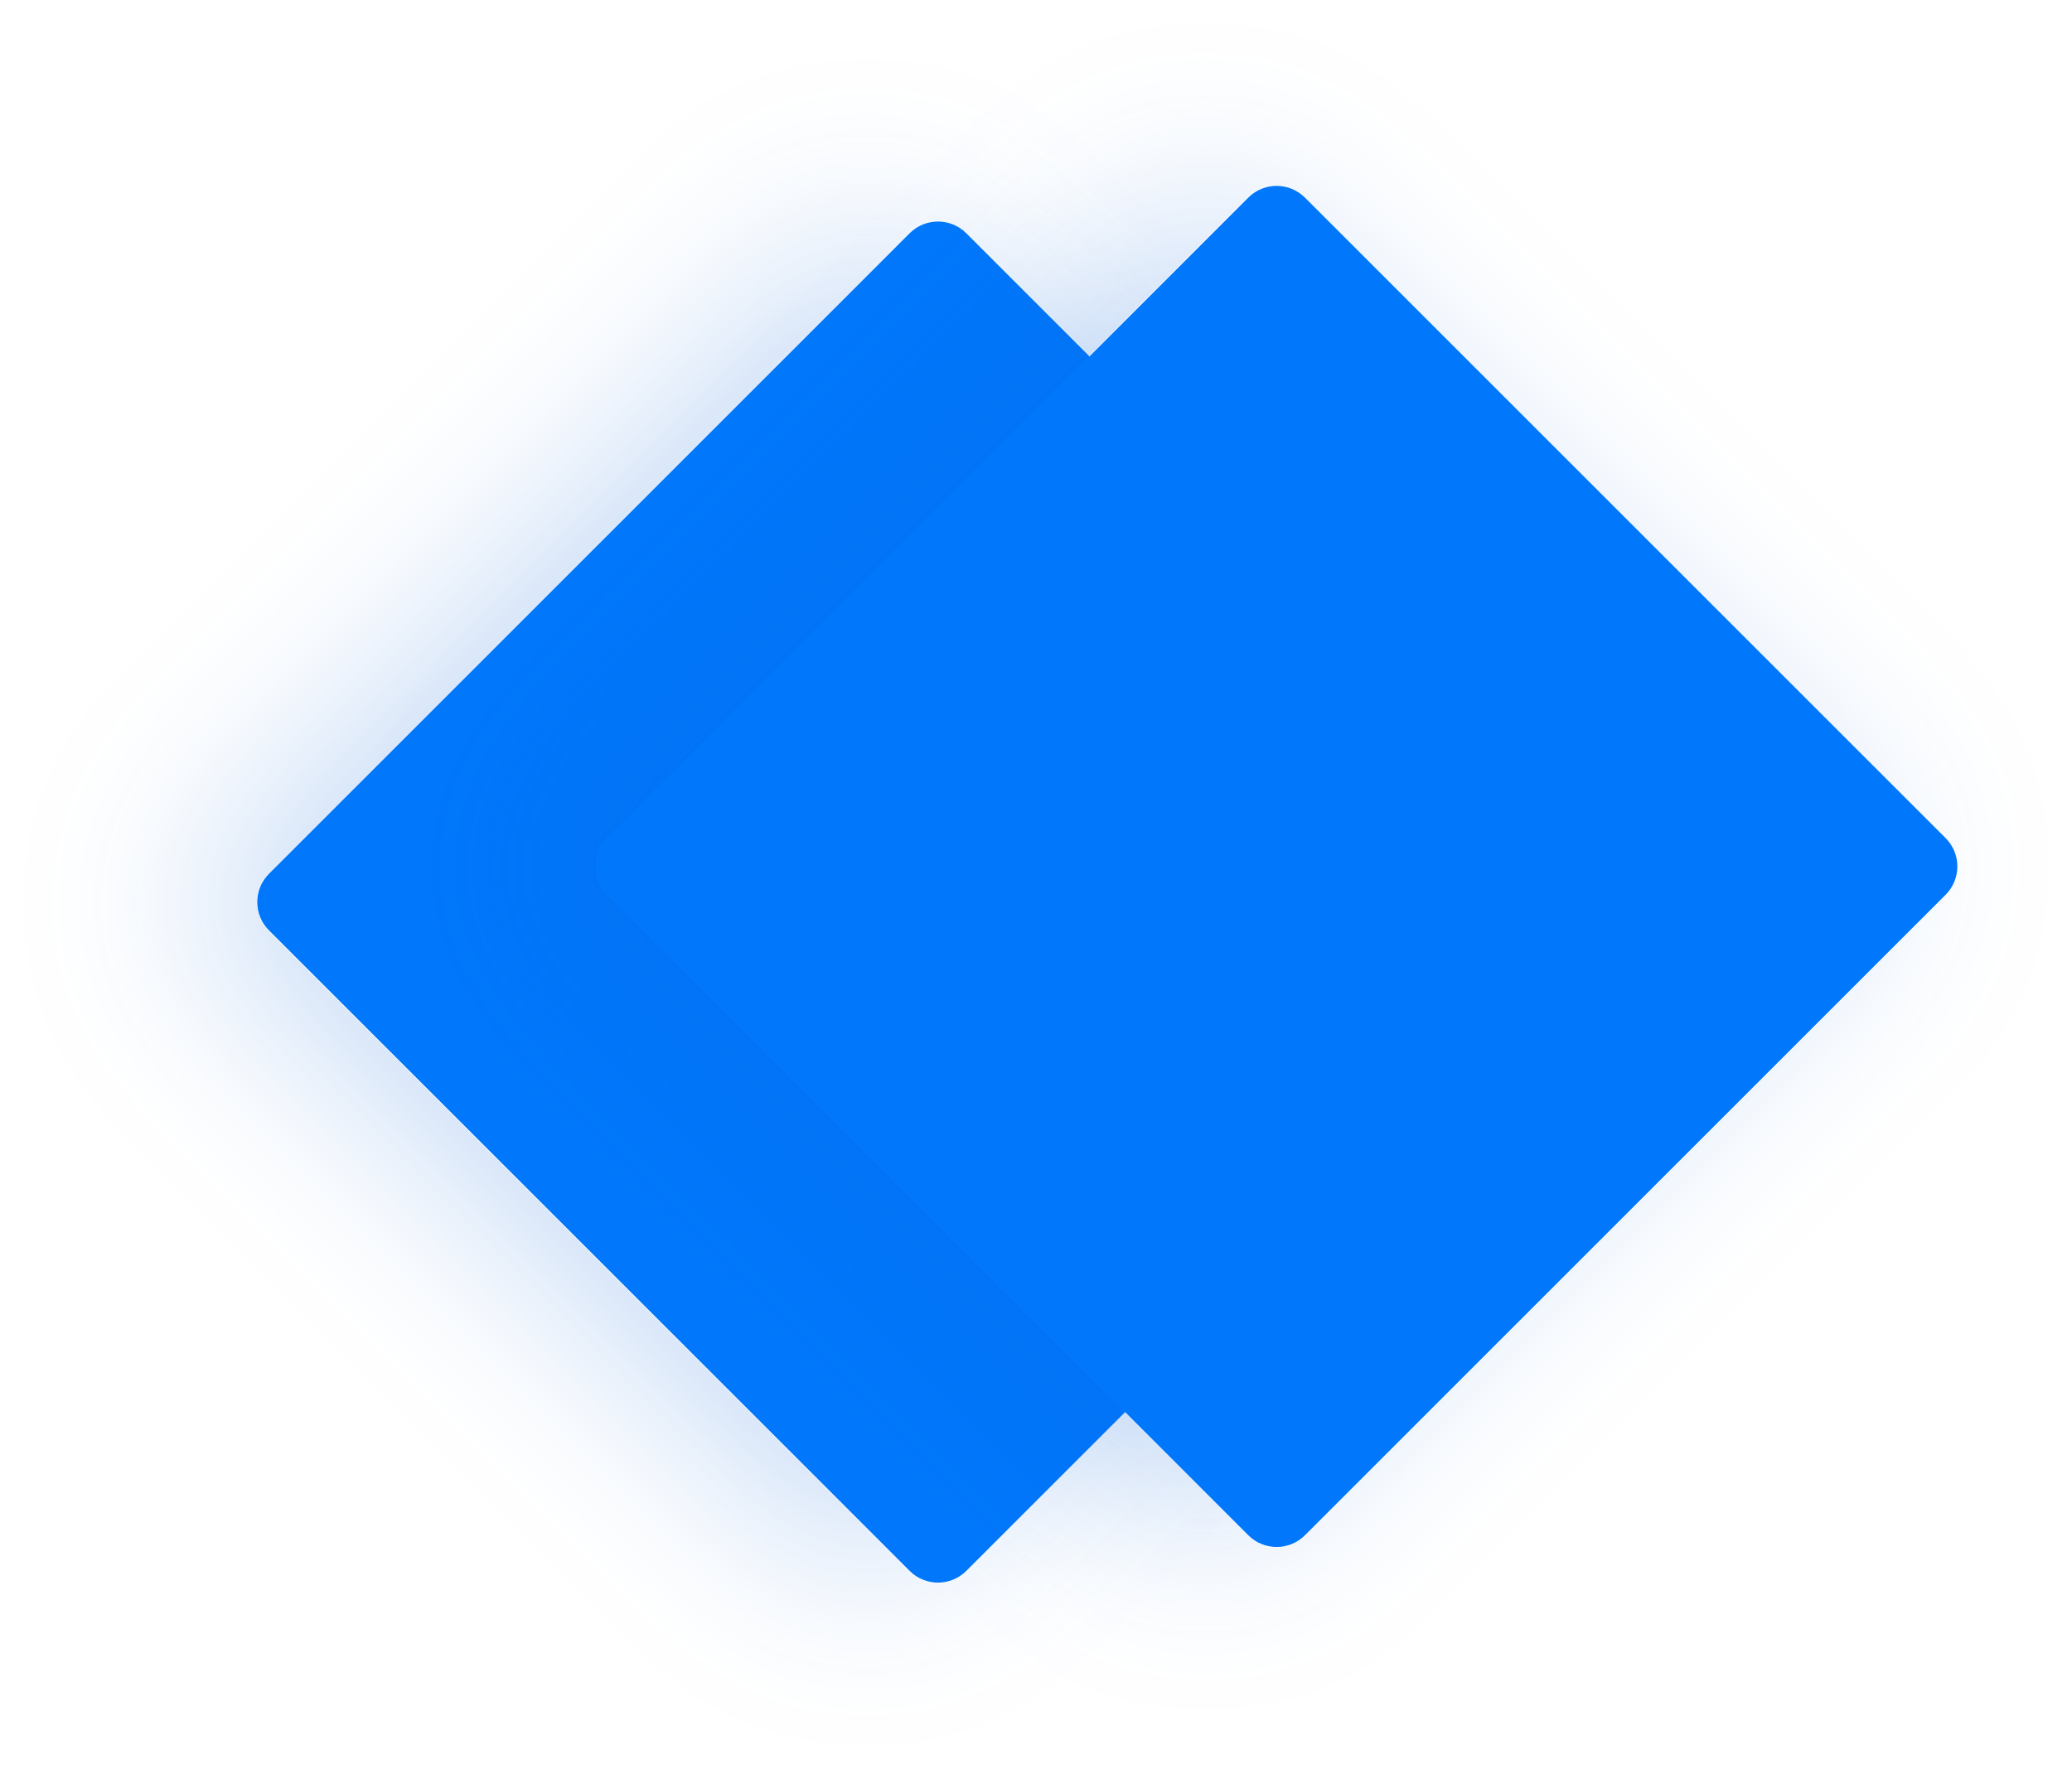
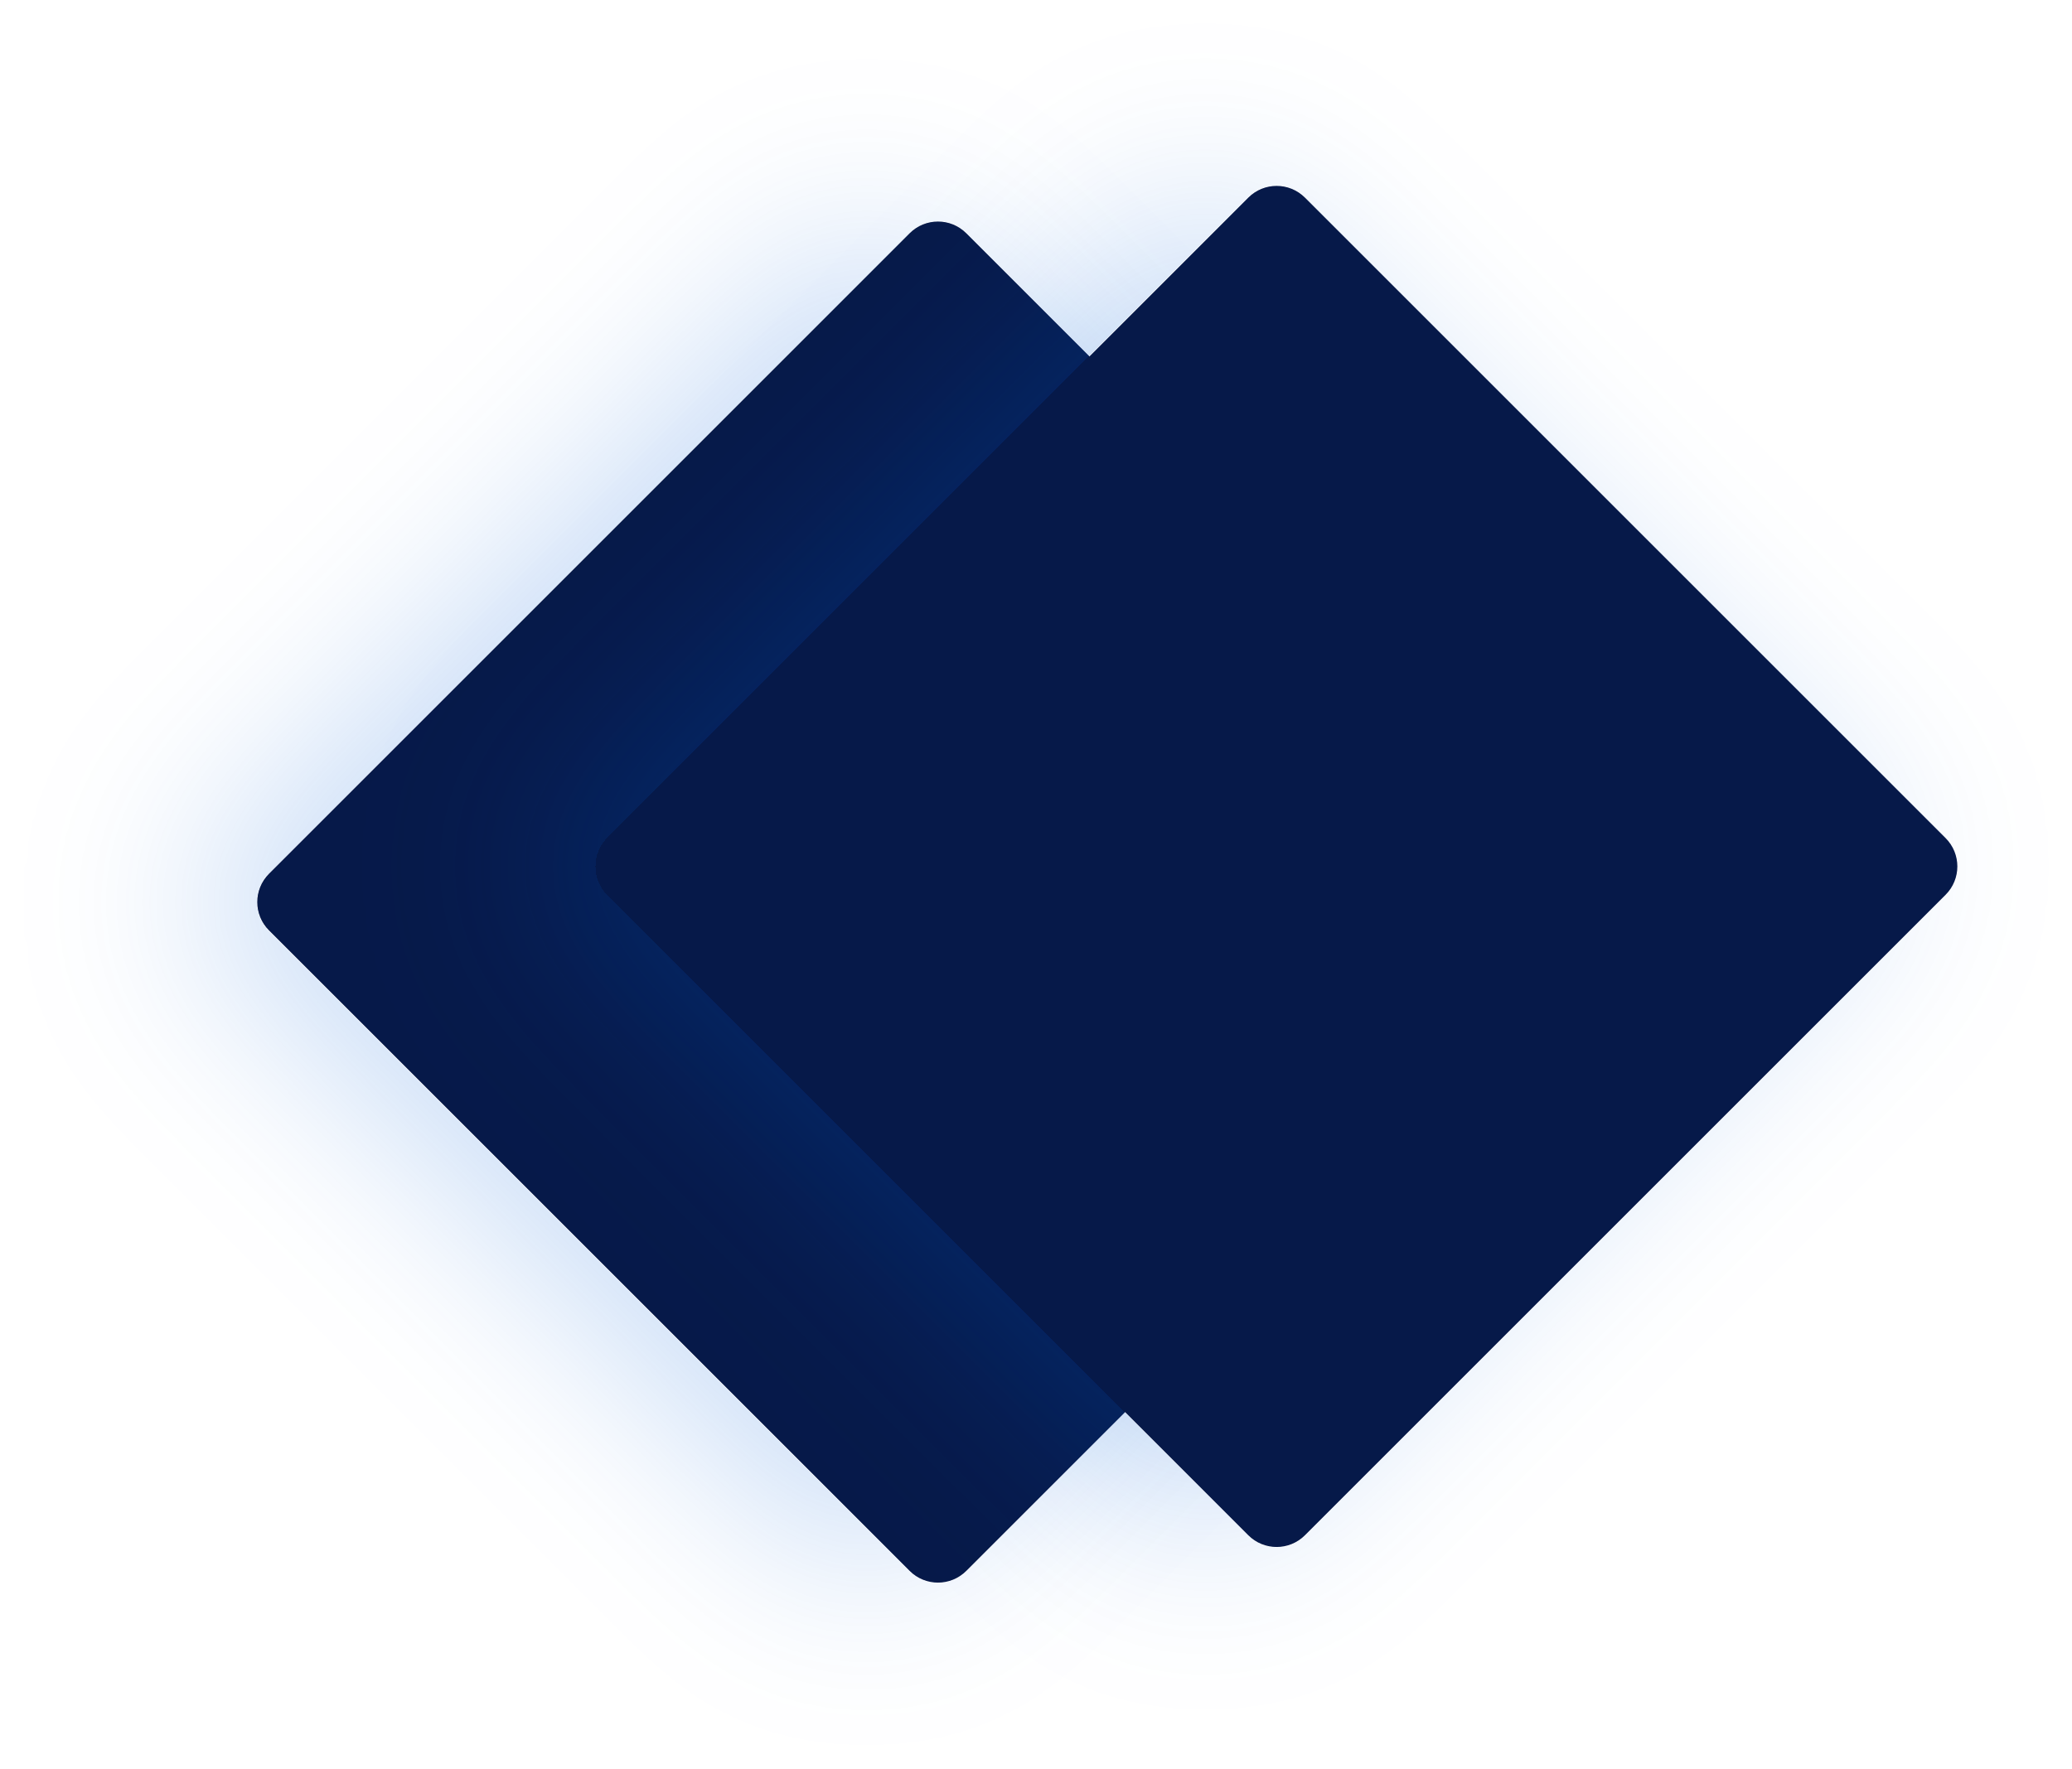
<svg xmlns="http://www.w3.org/2000/svg" width="465" height="397" viewBox="0 0 465 397" fill="none">
  <g filter="url(#filter0_d_766_2471)">
-     <path d="M204.136 52.364C207.651 48.849 213.349 48.849 216.864 52.364L360.636 196.136C364.151 199.651 364.151 205.349 360.636 208.864L216.864 352.636C213.349 356.151 207.651 356.151 204.136 352.636L60.364 208.864C56.849 205.349 56.849 199.651 60.364 196.136L204.136 52.364Z" fill="#0177FB" />
+     <path d="M204.136 52.364C207.651 48.849 213.349 48.849 216.864 52.364L360.636 196.136C364.151 199.651 364.151 205.349 360.636 208.864L216.864 352.636C213.349 356.151 207.651 356.151 204.136 352.636L60.364 208.864C56.849 205.349 56.849 199.651 60.364 196.136L204.136 52.364Z" fill="#061949" />
  </g>
  <g filter="url(#filter1_d_766_2471)">
-     <path d="M280.136 44.364C283.651 40.849 289.349 40.849 292.864 44.364L436.636 188.136C440.151 191.651 440.151 197.349 436.636 200.864L292.864 344.636C289.349 348.151 283.651 348.151 280.136 344.636L136.364 200.864C132.849 197.349 132.849 191.651 136.364 188.136L280.136 44.364Z" fill="#0177FB" />
+     <path d="M280.136 44.364C283.651 40.849 289.349 40.849 292.864 44.364L436.636 188.136C440.151 191.651 440.151 197.349 436.636 200.864L292.864 344.636C289.349 348.151 283.651 348.151 280.136 344.636L136.364 200.864C132.849 197.349 132.849 191.651 136.364 188.136L280.136 44.364Z" fill="#061949" />
  </g>
  <defs>
    <filter id="filter0_d_766_2471" x="0.528" y="8.528" width="387.945" height="387.944" filterUnits="userSpaceOnUse" color-interpolation-filters="sRGB">
      <feFlood flood-opacity="0" result="BackgroundImageFix" />
      <feColorMatrix in="SourceAlpha" type="matrix" values="0 0 0 0 0 0 0 0 0 0 0 0 0 0 0 0 0 0 127 0" result="hardAlpha" />
      <feOffset dx="-16" />
      <feGaussianBlur stdDeviation="20.6" />
      <feComposite in2="hardAlpha" operator="out" />
      <feColorMatrix type="matrix" values="0 0 0 0 0 0 0 0 0 0.361 0 0 0 0 0.843 0 0 0 0.2 0" />
      <feBlend mode="normal" in2="BackgroundImageFix" result="effect1_dropShadow_766_2471" />
      <feBlend mode="normal" in="SourceGraphic" in2="effect1_dropShadow_766_2471" result="shape" />
    </filter>
    <filter id="filter1_d_766_2471" x="76.528" y="0.528" width="387.945" height="387.944" filterUnits="userSpaceOnUse" color-interpolation-filters="sRGB">
      <feFlood flood-opacity="0" result="BackgroundImageFix" />
      <feColorMatrix in="SourceAlpha" type="matrix" values="0 0 0 0 0 0 0 0 0 0 0 0 0 0 0 0 0 0 127 0" result="hardAlpha" />
      <feOffset dx="-16" />
      <feGaussianBlur stdDeviation="20.6" />
      <feComposite in2="hardAlpha" operator="out" />
      <feColorMatrix type="matrix" values="0 0 0 0 0 0 0 0 0 0.361 0 0 0 0 0.843 0 0 0 0.2 0" />
      <feBlend mode="normal" in2="BackgroundImageFix" result="effect1_dropShadow_766_2471" />
      <feBlend mode="normal" in="SourceGraphic" in2="effect1_dropShadow_766_2471" result="shape" />
    </filter>
  </defs>
</svg>
